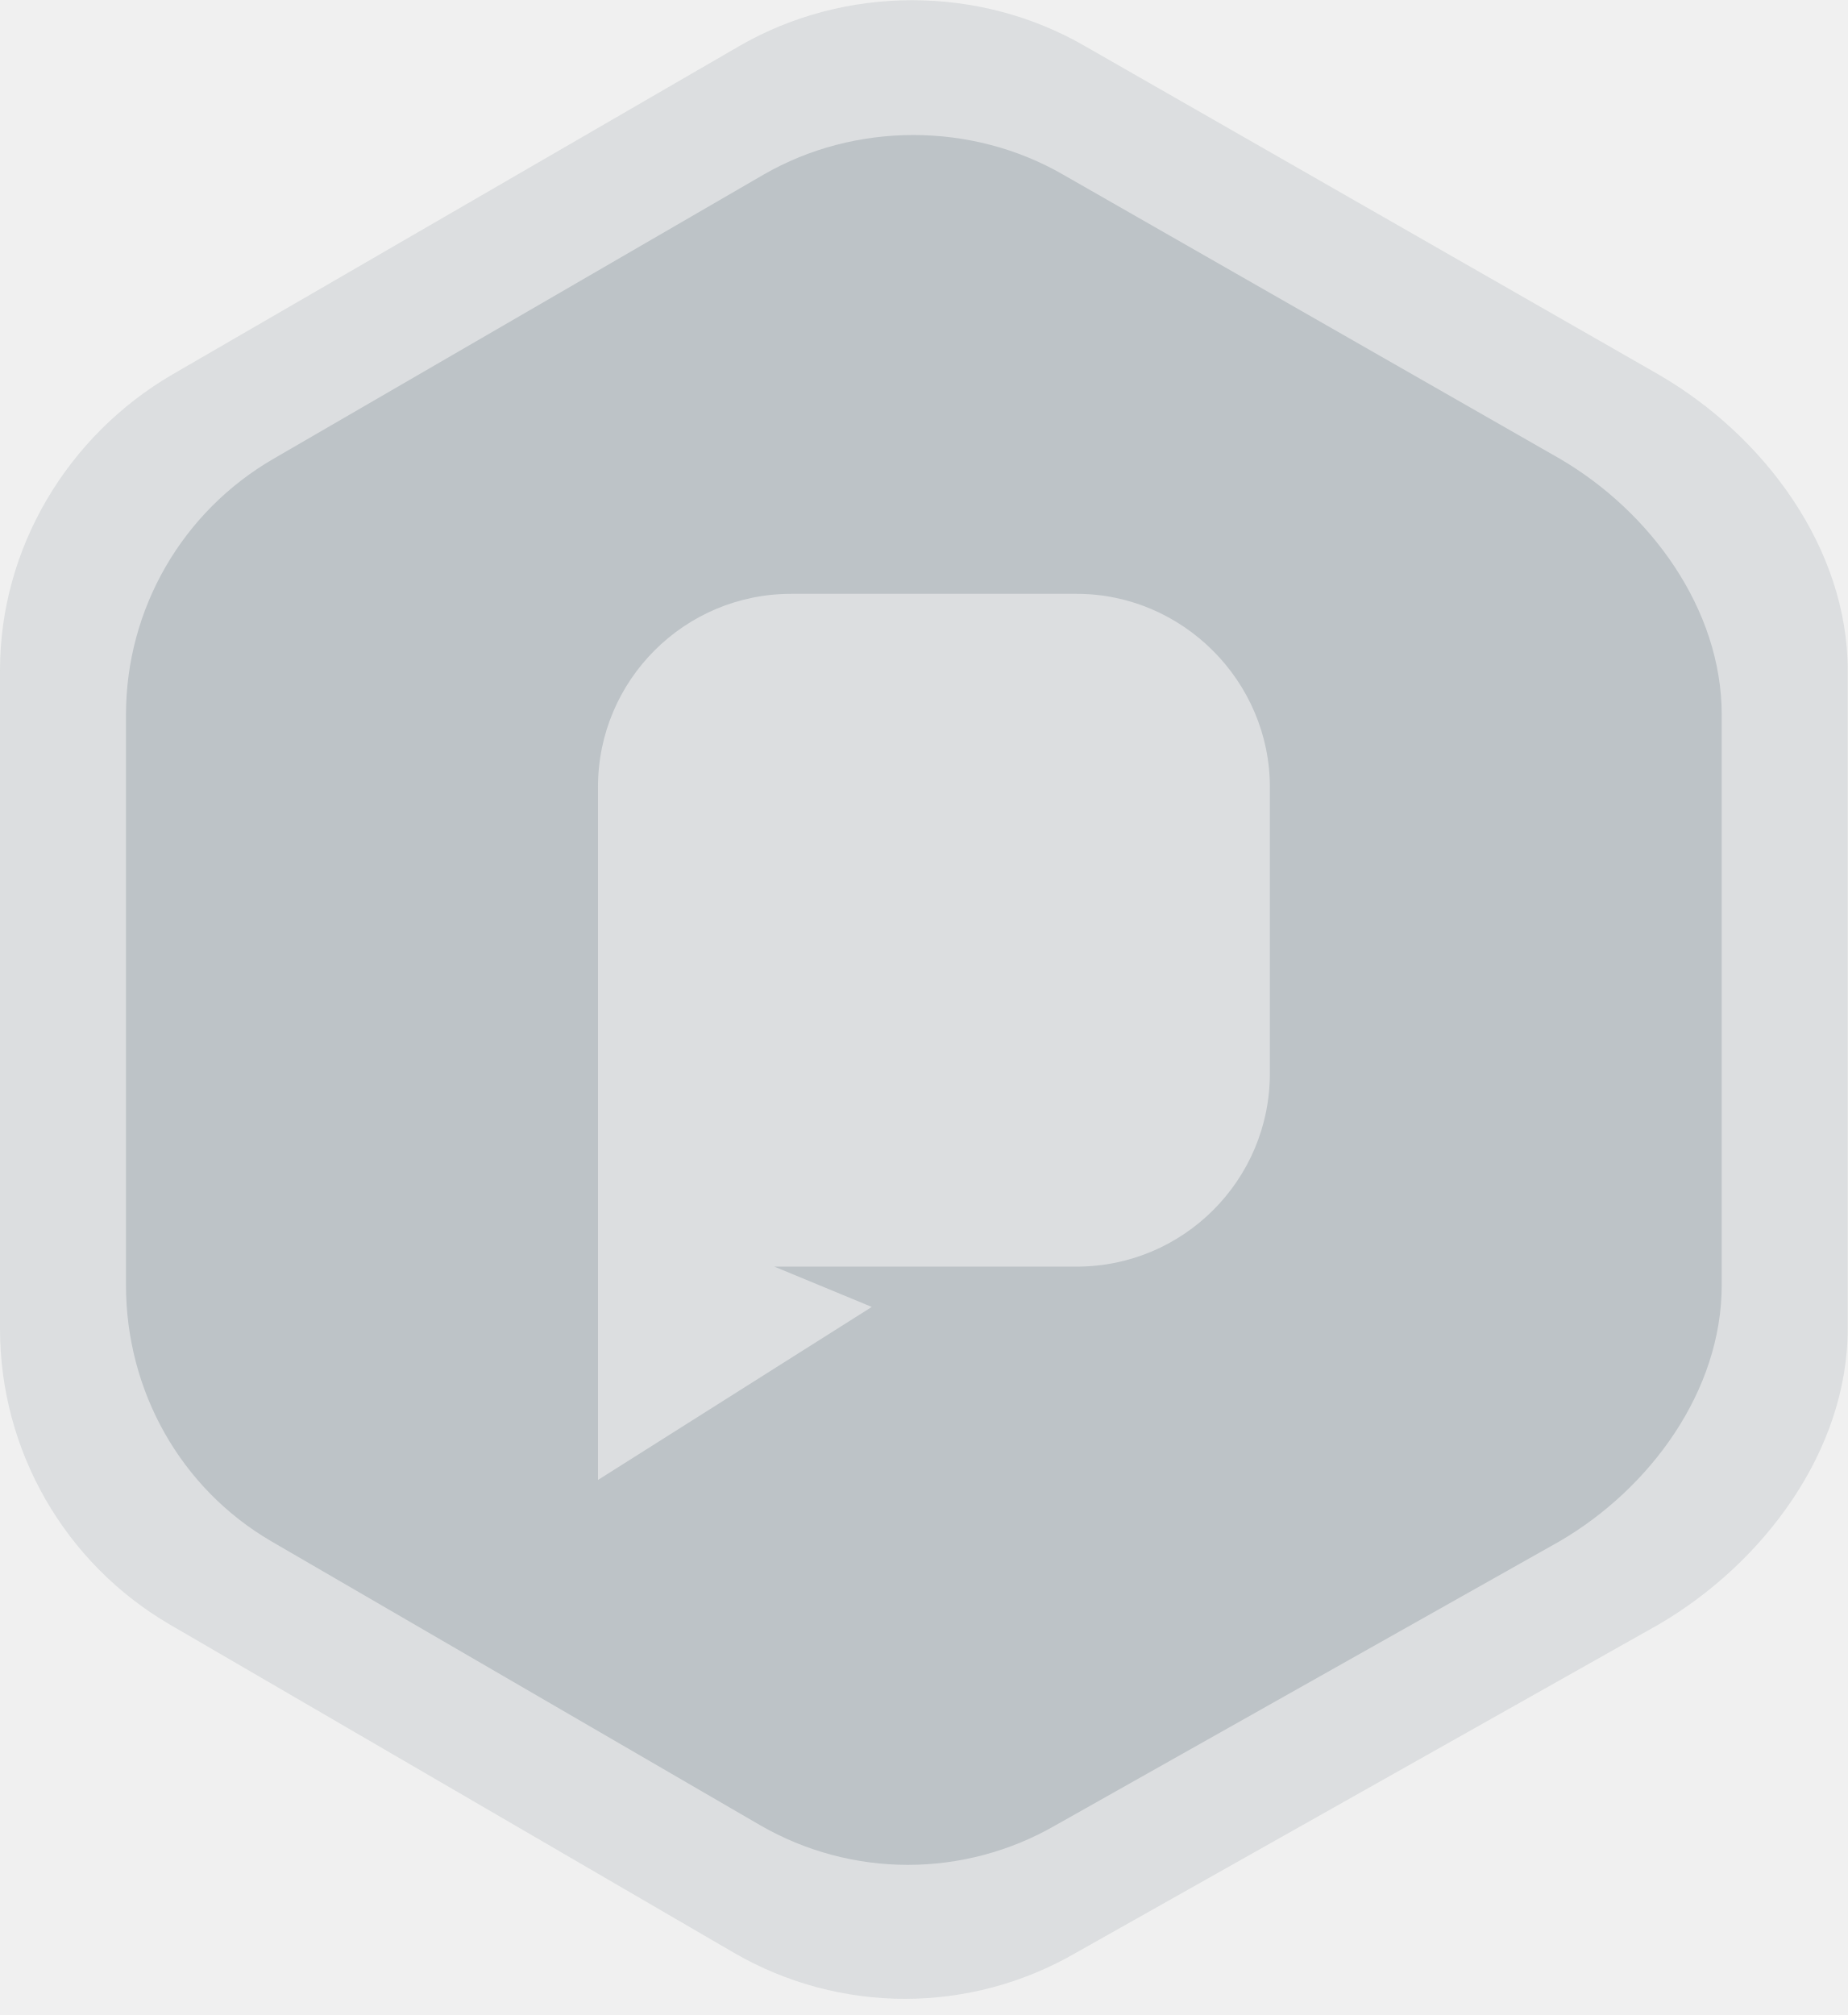
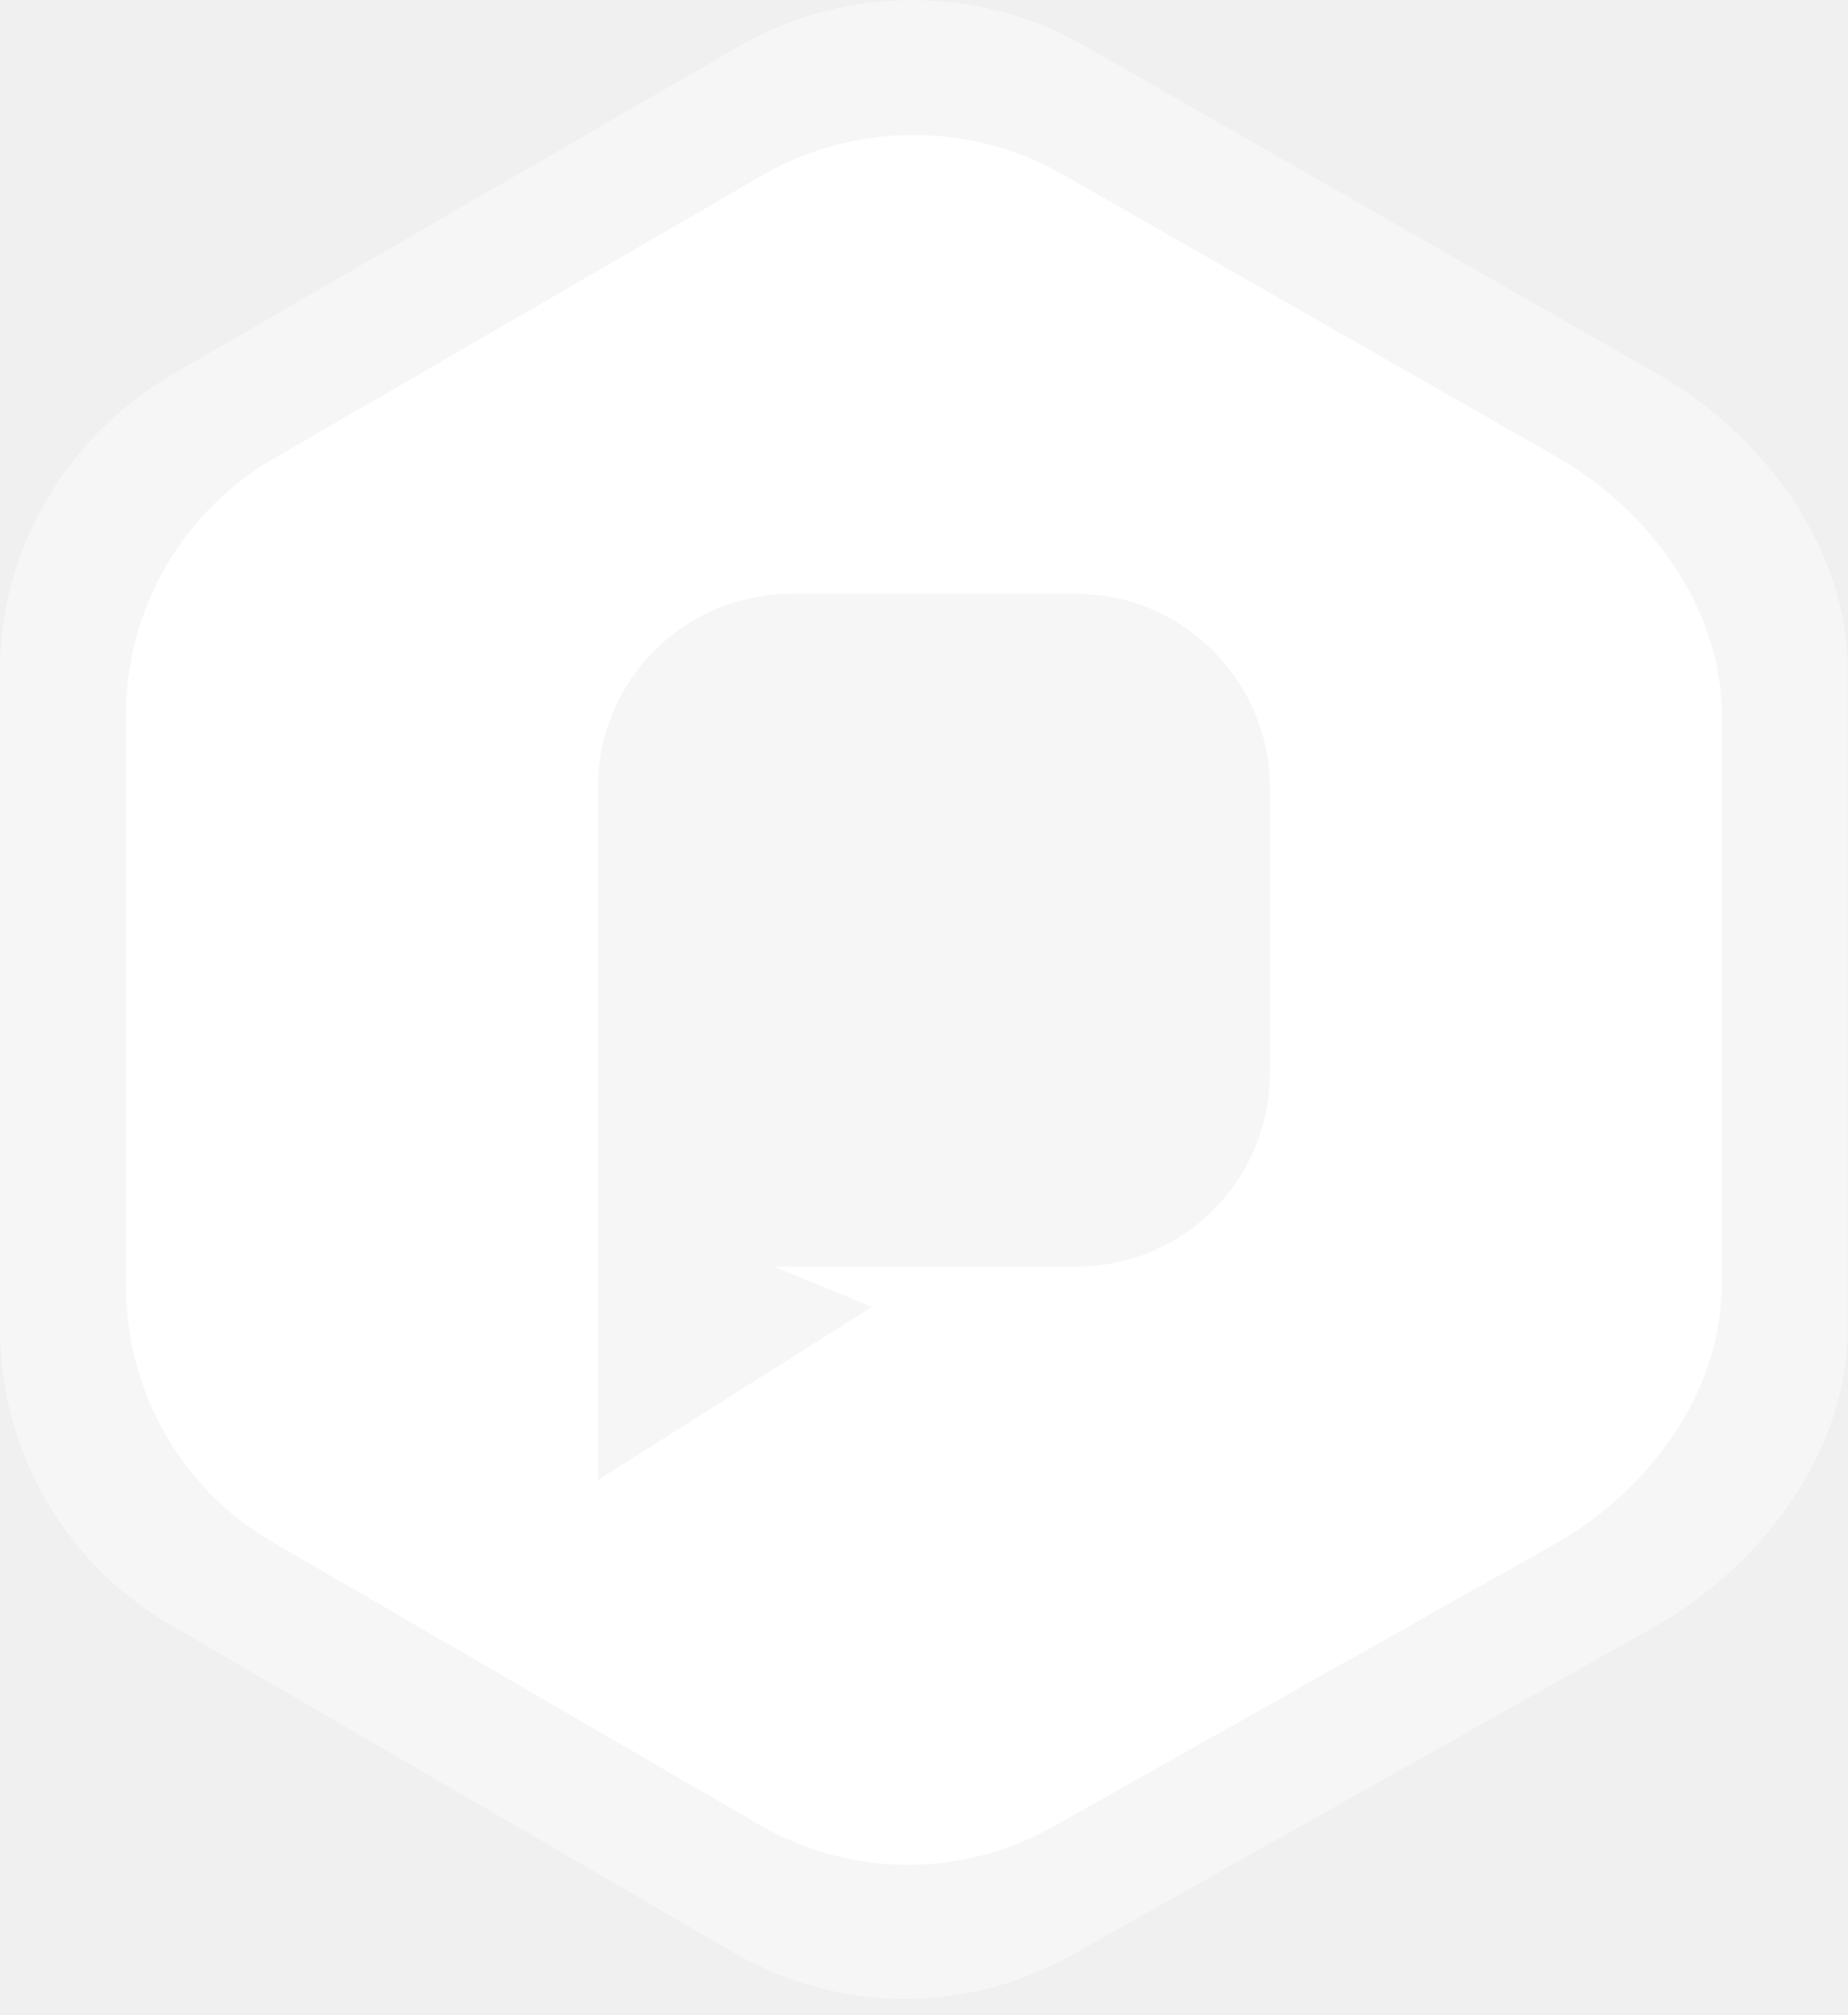
<svg xmlns="http://www.w3.org/2000/svg" version="1.1" id="Layer_1" x="0px" y="0px" viewBox="0 0 220 239.9" enable-background="new 0 0 220 239.9" xml:space="preserve">
-   <path opacity="0.4" fill="#bdc3c7" d="M197.5,44.6L129.2,5.5c-12.6-7.3-28.6-7.3-41.2,0L20.5,44.6C8,51.9,0,65.3,0,79.8v78.4  c0,14.5,7.7,27.9,20.2,35.2l67.2,39.1c12.6,7.3,28.1,7.3,40.7,0l69.4-39.1c12.5-7.3,22.5-20.7,22.5-35.2V79.8  C220,65.3,210.1,51.9,197.5,44.6z" />
-   <path fill="#bdc3c7" d="M185.7,54.6l-59.1-33.8c-10.9-6.3-24.8-6.3-35.7,0L32.6,54.6C21.7,60.9,15,72.5,15,85.1v67.9  c0,12.6,6.5,24.2,17.3,30.5l58.2,33.8c10.9,6.3,24.3,6.3,35.2,0l60-33.8c10.8-6.3,19.3-17.9,19.3-30.5V85.1  C205,72.5,196.5,60.9,185.7,54.6z M151.2,127.8c0,12.7-10.3,23-23,23h-36l11.6,4.8l-32.6,20.6v-24.8V93.7c0-12.7,10.3-23,23-23h34  c12.6,0,23,10.4,23,23V127.8z" />
+   <path opacity="0.4" fill="#ffffff" d="M197.5,44.6L129.2,5.5c-12.6-7.3-28.6-7.3-41.2,0L20.5,44.6C8,51.9,0,65.3,0,79.8v78.4  c0,14.5,7.7,27.9,20.2,35.2l67.2,39.1c12.6,7.3,28.1,7.3,40.7,0l69.4-39.1c12.5-7.3,22.5-20.7,22.5-35.2V79.8  C220,65.3,210.1,51.9,197.5,44.6z" />
+   <path fill="#ffffff" d="M185.7,54.6l-59.1-33.8c-10.9-6.3-24.8-6.3-35.7,0L32.6,54.6C21.7,60.9,15,72.5,15,85.1v67.9  c0,12.6,6.5,24.2,17.3,30.5l58.2,33.8c10.9,6.3,24.3,6.3,35.2,0l60-33.8c10.8-6.3,19.3-17.9,19.3-30.5V85.1  C205,72.5,196.5,60.9,185.7,54.6z M151.2,127.8c0,12.7-10.3,23-23,23h-36l11.6,4.8l-32.6,20.6v-24.8V93.7c0-12.7,10.3-23,23-23h34  c12.6,0,23,10.4,23,23V127.8z" />
</svg>
